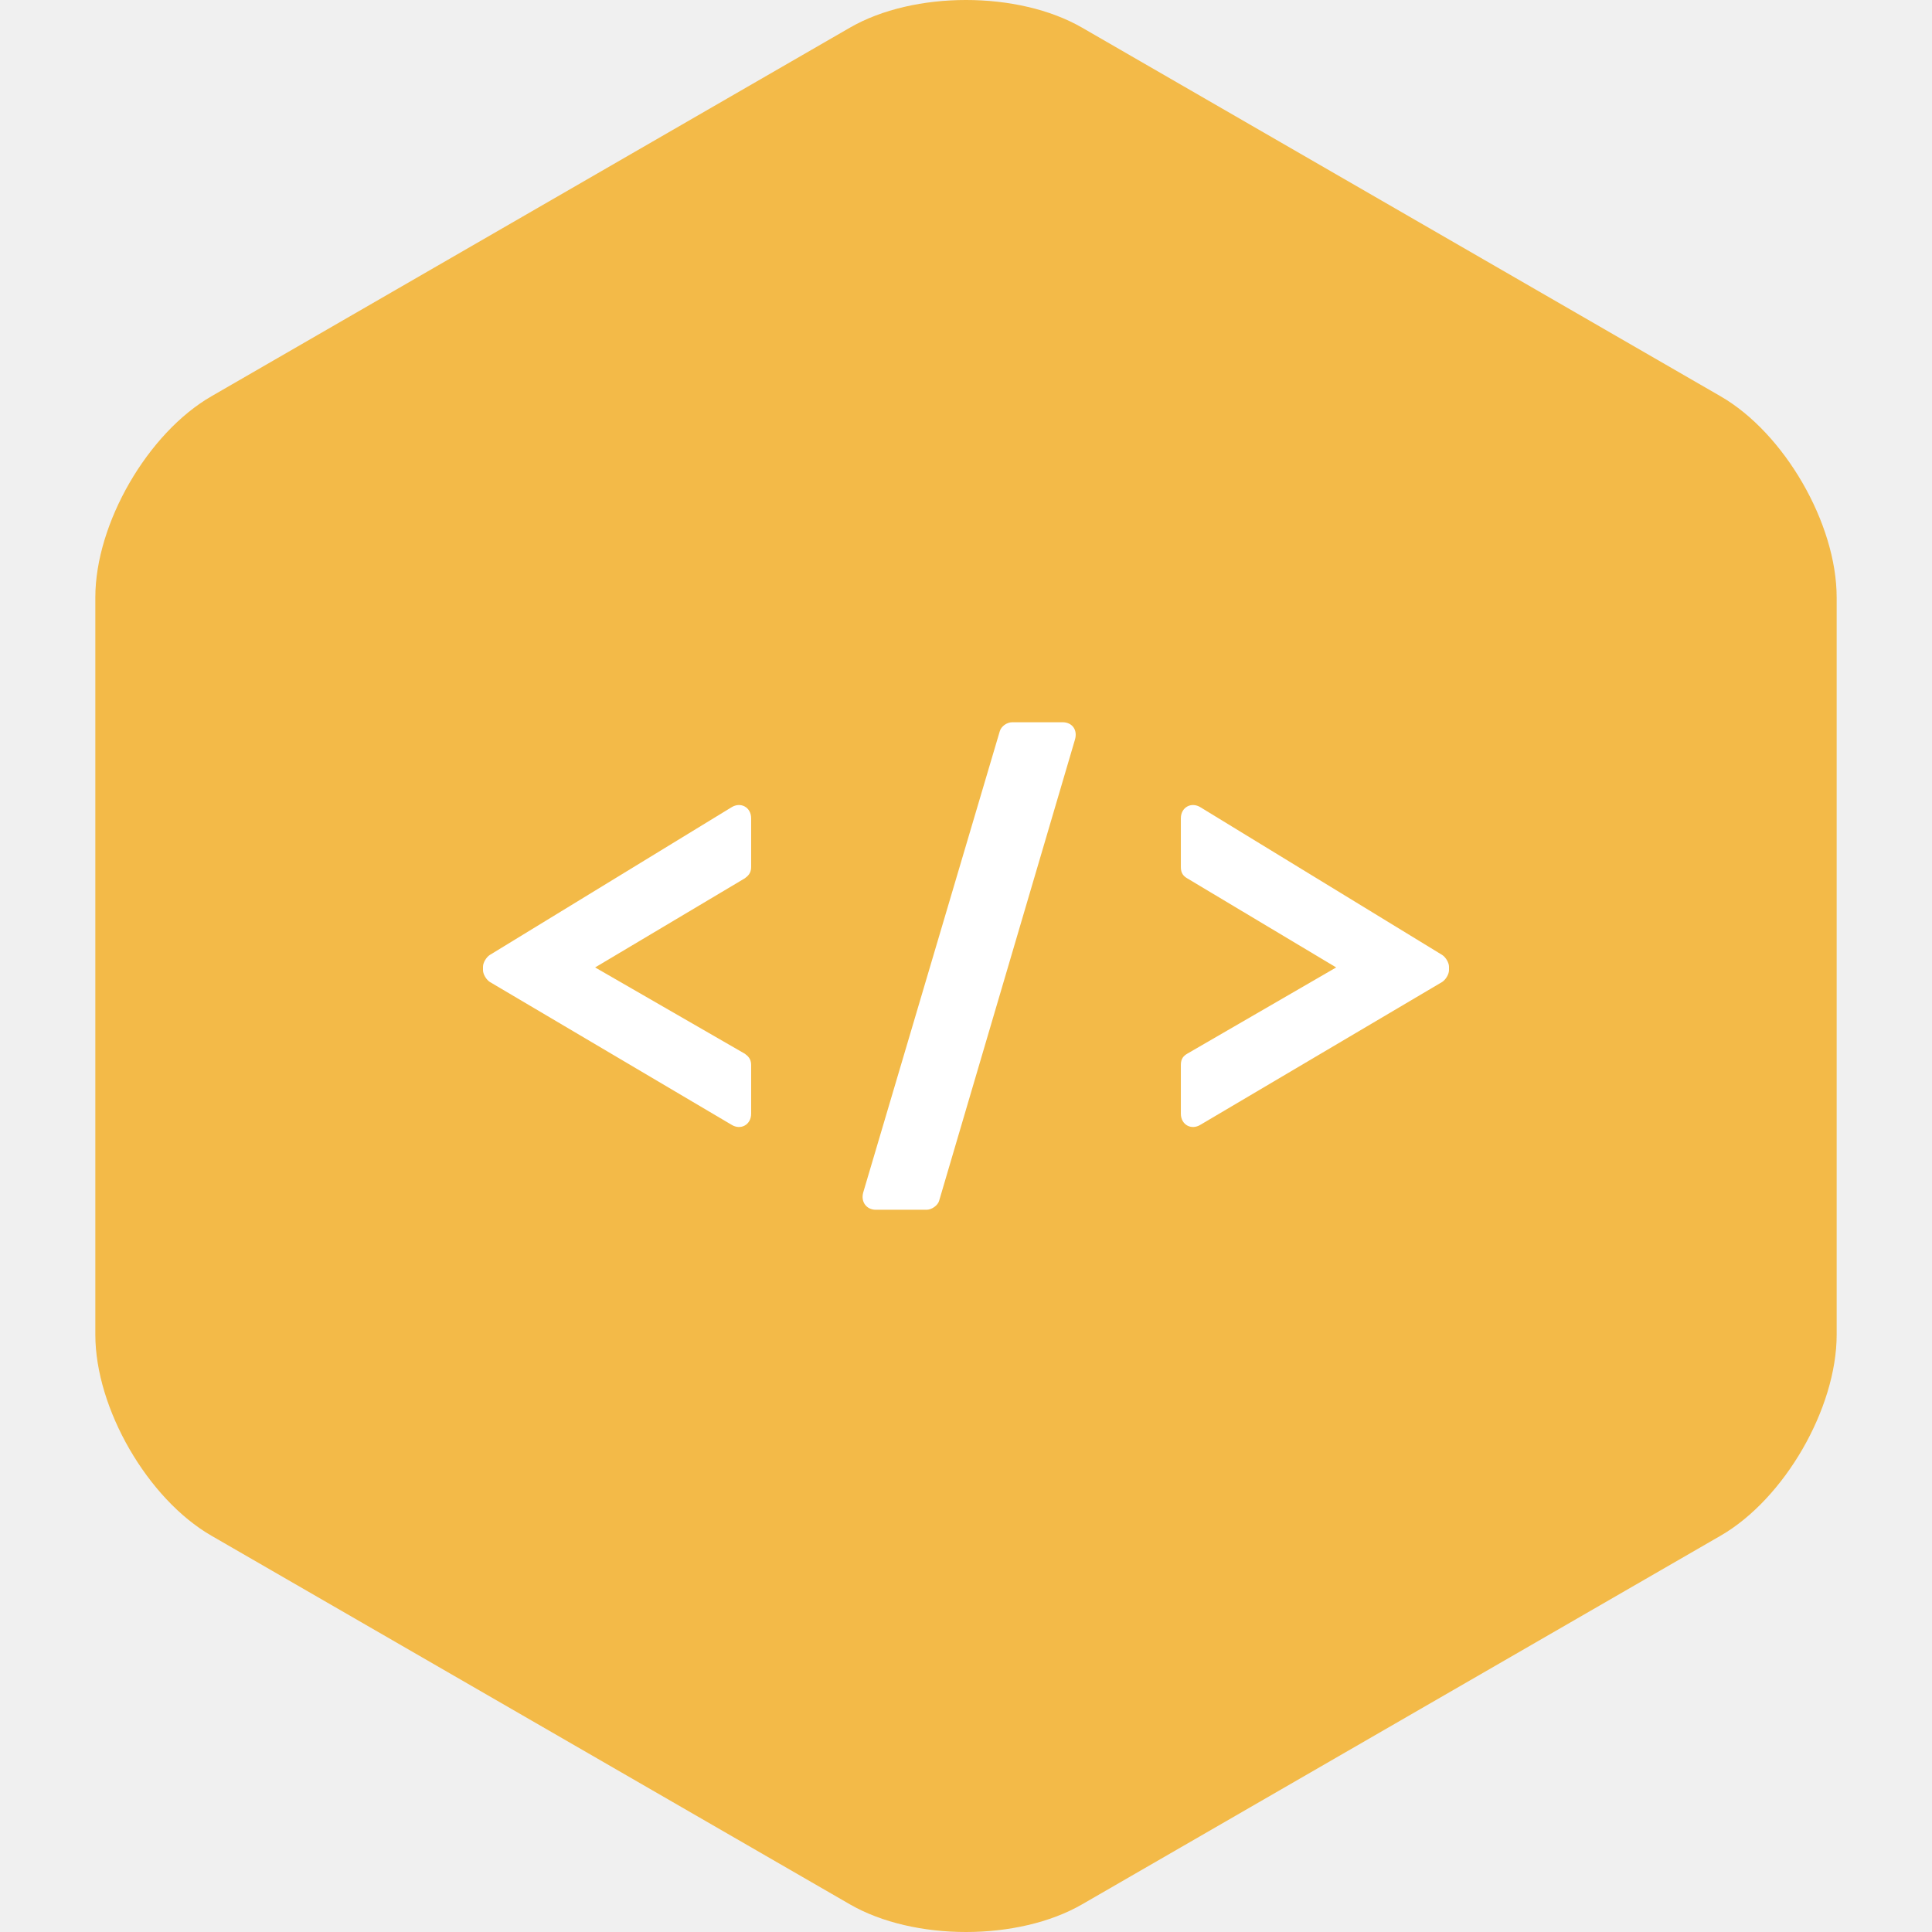
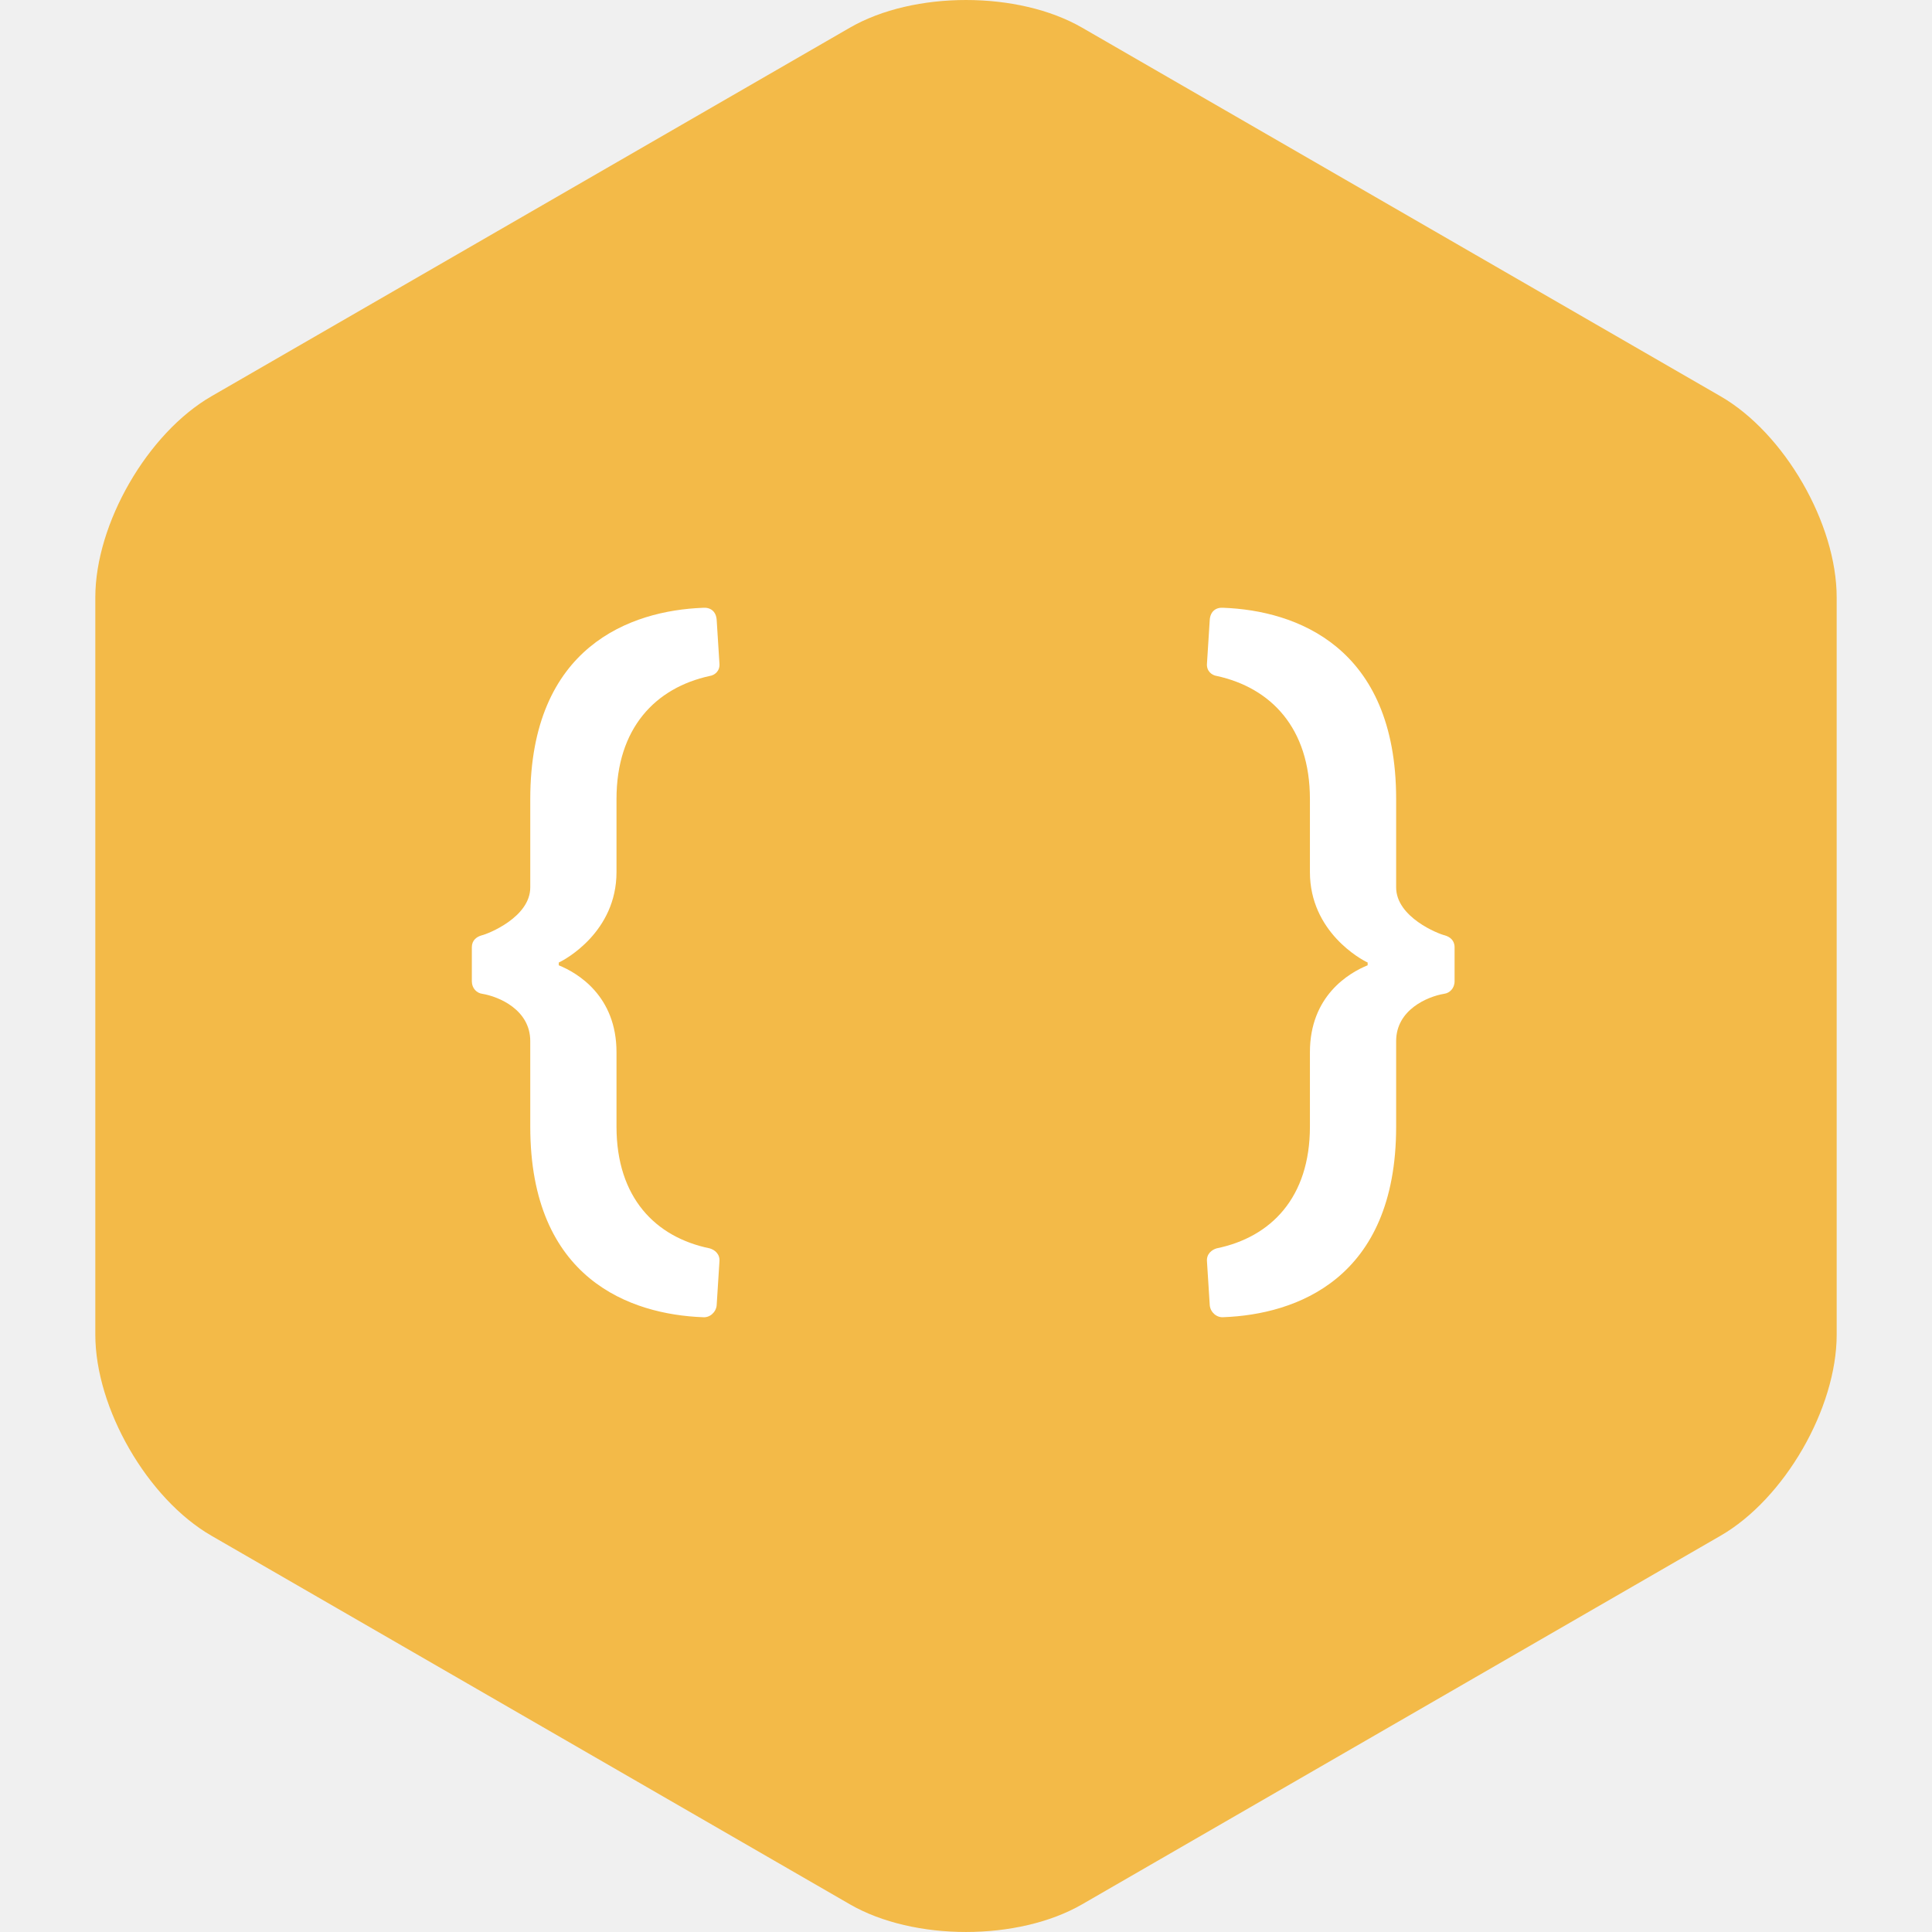
- <svg xmlns="http://www.w3.org/2000/svg" version="1.1" id="gr_x5F_icon09_x5F_richVariables" x="0px" y="0px" width="250px" height="250px" viewBox="0 0 250 250" enable-background="new 0 0 250 250" xml:space="preserve">
-   <g id="gr_x5F_big_9_">
-     <path id="gr_176_" fill="#F3BA48" d="M237.664,172.701c0,9.539-6.76,21.251-15.021,26.019l-82.621,47.702   c-8.262,4.771-21.78,4.771-30.043,0L27.357,198.72c-8.262-4.768-15.021-16.479-15.021-26.019V77.298   c0-9.539,6.76-21.25,15.021-26.019l82.621-47.701c8.263-4.771,21.781-4.771,30.043,0l82.621,47.701   c8.262,4.768,15.021,16.479,15.021,26.019V172.701z" />
-     <path fill="#FFFFFF" d="M97.199,105.894v6.31c0,0.812-0.453,1.172-0.812,1.444l-19.378,11.538l19.378,11.171   c0.359,0.271,0.812,0.631,0.812,1.443v6.306c0,1.444-1.354,2.166-2.528,1.444L63.4,127.075c-0.447-0.271-0.9-0.99-0.9-1.535v-0.45   c0-0.541,0.453-1.259,0.9-1.531l31.271-19.106C95.846,103.732,97.199,104.454,97.199,105.894z M137.486,93.457h-6.494   c-0.719,0-1.44,0.541-1.622,1.168l-17.665,59.665c-0.359,1.263,0.453,2.253,1.621,2.253h6.582c0.631,0,1.443-0.541,1.618-1.172   l17.574-59.665C139.467,94.448,138.742,93.457,137.486,93.457z M186.601,123.56l-31.271-19.106c-1.175-0.722-2.528,0-2.528,1.44   v6.31c0,0.812,0.359,1.172,0.812,1.444l19.287,11.538l-19.287,11.171c-0.453,0.271-0.812,0.631-0.812,1.443v6.306   c0,1.444,1.354,2.166,2.528,1.444l31.271-18.475c0.446-0.271,0.899-0.99,0.899-1.535v-0.45   C187.5,124.55,187.047,123.832,186.601,123.56z" />
+ <svg xmlns="http://www.w3.org/2000/svg" version="1.1" id="Layer_1" x="0px" y="0px" viewBox="0 0 250 250" enable-background="new 0 0 250 250" xml:space="preserve">
+   <g id="gr_x5F_icon28_x5F_codeField">
+     <g id="gr_x5F_big_00000012459340353210567330000016755844969975238303_">
+       <path id="gr_00000163756894505728190010000010000365103403575430_" fill="#F3BA48" d="M237.666,172.701    c0,9.543-6.757,21.247-15.022,26.018l-82.62,47.701c-8.263,4.771-21.785,4.771-30.044,0l-82.625-47.7    c-8.263-4.771-15.021-16.476-15.021-26.018V77.299c0-9.542,6.759-21.247,15.021-26.018l82.624-47.702    c8.259-4.771,21.781-4.771,30.044,0l82.62,47.702c8.266,4.771,15.022,16.476,15.022,26.018L237.666,172.701L237.666,172.701z" />
+       <path fill="#FFFFFF" d="M68.615,134.717c0-4.049-4.05-5.759-6.209-6.119c-0.72-0.09-1.35-0.72-1.35-1.62v-4.41    c0-0.9,0.63-1.35,1.26-1.53c0.81-0.18,6.3-2.34,6.3-6.209v-11.43c0-19.799,13.05-24.389,22.319-24.749    c0.99-0.09,1.71,0.45,1.8,1.53l0.36,5.67c0.09,0.99-0.63,1.53-1.26,1.62c-7.02,1.53-12.06,6.75-12.06,15.929v9.45    c0,7.74-6.66,11.339-7.47,11.7v0.36c2.43,0.99,7.47,3.959,7.47,11.25v9.63c0,9.18,5.04,14.309,12.06,15.749    c0.63,0.18,1.35,0.72,1.26,1.71l-0.36,5.67c-0.09,0.899-0.9,1.62-1.8,1.529c-9.27-0.359-22.319-4.859-22.319-24.658    L68.615,134.717L68.615,134.717z M169.503,136.157c0-7.29,5.04-10.26,7.47-11.25v-0.36c-0.81-0.36-7.47-3.96-7.47-11.7v-9.45    c0-9.18-5.04-14.399-12.06-15.929c-0.63-0.09-1.35-0.63-1.26-1.62l0.36-5.67c0.09-1.08,0.81-1.62,1.8-1.53    c9.27,0.36,22.318,4.95,22.318,24.749v11.43c0,3.87,5.49,6.03,6.3,6.209c0.631,0.18,1.261,0.63,1.261,1.53v4.41    c0,0.9-0.63,1.53-1.351,1.62c-2.16,0.36-6.21,2.07-6.21,6.119v11.07c0,19.799-13.049,24.299-22.318,24.658    c-0.9,0.091-1.71-0.63-1.8-1.529l-0.36-5.67c-0.09-0.99,0.63-1.53,1.26-1.71c7.02-1.44,12.06-6.569,12.06-15.749V136.157z" />
+     </g>
  </g>
</svg>
